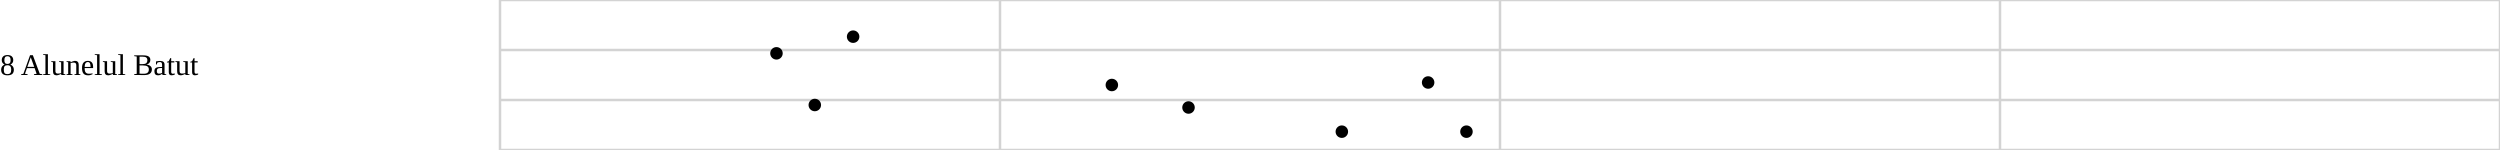
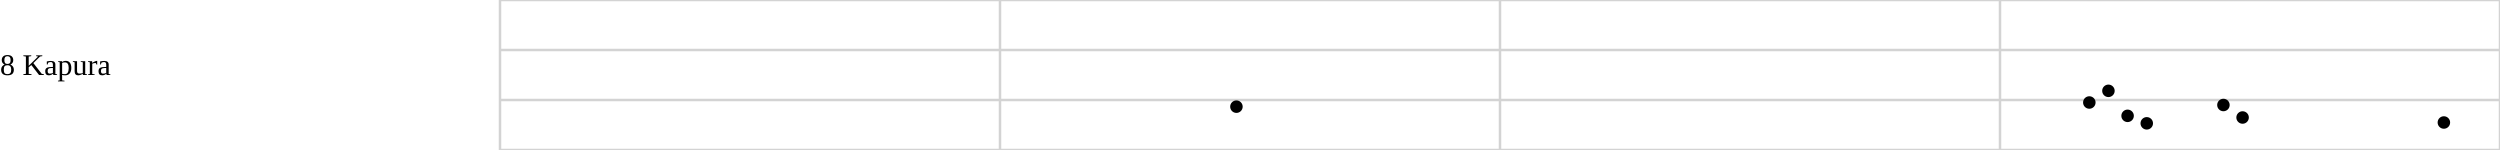
<svg xmlns="http://www.w3.org/2000/svg" viewBox="0, 0, 1000, 60" width="100%" height="100%">
  <text x="0" y="30">
- 8 Alunelul Batut
+ 8 Kapura
</text>
  <line x1="200" y1="0" x2="1000" y2="0" stroke="lightgray" />
  <line x1="200" y1="20.0" x2="1000" y2="20.0" stroke="lightgray" />
  <line x1="200" y1="40.0" x2="1000" y2="40.0" stroke="lightgray" />
  <line x1="200" y1="60" x2="1000" y2="60" stroke="lightgray" />
  <line x1="200.0" y1="0" x2="200.0" y2="60" stroke="lightgray" />
  <line x1="400.0" y1="0" x2="400.0" y2="60" stroke="lightgray" />
  <line x1="600.0" y1="0" x2="600.0" y2="60" stroke="lightgray" />
  <line x1="800.0" y1="0" x2="800.0" y2="60" stroke="lightgray" />
  <line x1="1000.0" y1="0" x2="1000.0" y2="60" stroke="lightgray" />
-   <circle cx="310.586" cy="21.333" r="2" stroke="black" fill="black" />
-   <circle cx="325.918" cy="42.0" r="2" stroke="black" fill="black" />
-   <circle cx="341.25" cy="14.667" r="2" stroke="black" fill="black" />
-   <circle cx="444.741" cy="34.0" r="2" stroke="black" fill="black" />
-   <circle cx="475.405" cy="43.0" r="2" stroke="black" fill="black" />
-   <circle cx="536.733" cy="52.667" r="2" stroke="black" fill="black" />
-   <circle cx="571.253" cy="33.0" r="2" stroke="black" fill="black" />
-   <circle cx="586.585" cy="52.667" r="2" stroke="black" fill="black" />
+   <circle cx="494.57" cy="42.667" r="2" stroke="black" fill="black" />
+   <circle cx="835.729" cy="41.0" r="2" stroke="black" fill="black" />
+   <circle cx="843.372" cy="36.333" r="2" stroke="black" fill="black" />
+   <circle cx="851.038" cy="46.333" r="2" stroke="black" fill="black" />
+   <circle cx="858.704" cy="49.333" r="2" stroke="black" fill="black" />
+   <circle cx="889.368" cy="42.0" r="2" stroke="black" fill="black" />
+   <circle cx="897.034" cy="47.0" r="2" stroke="black" fill="black" />
+   <circle cx="977.55" cy="49.0" r="2" stroke="black" fill="black" />
</svg>
